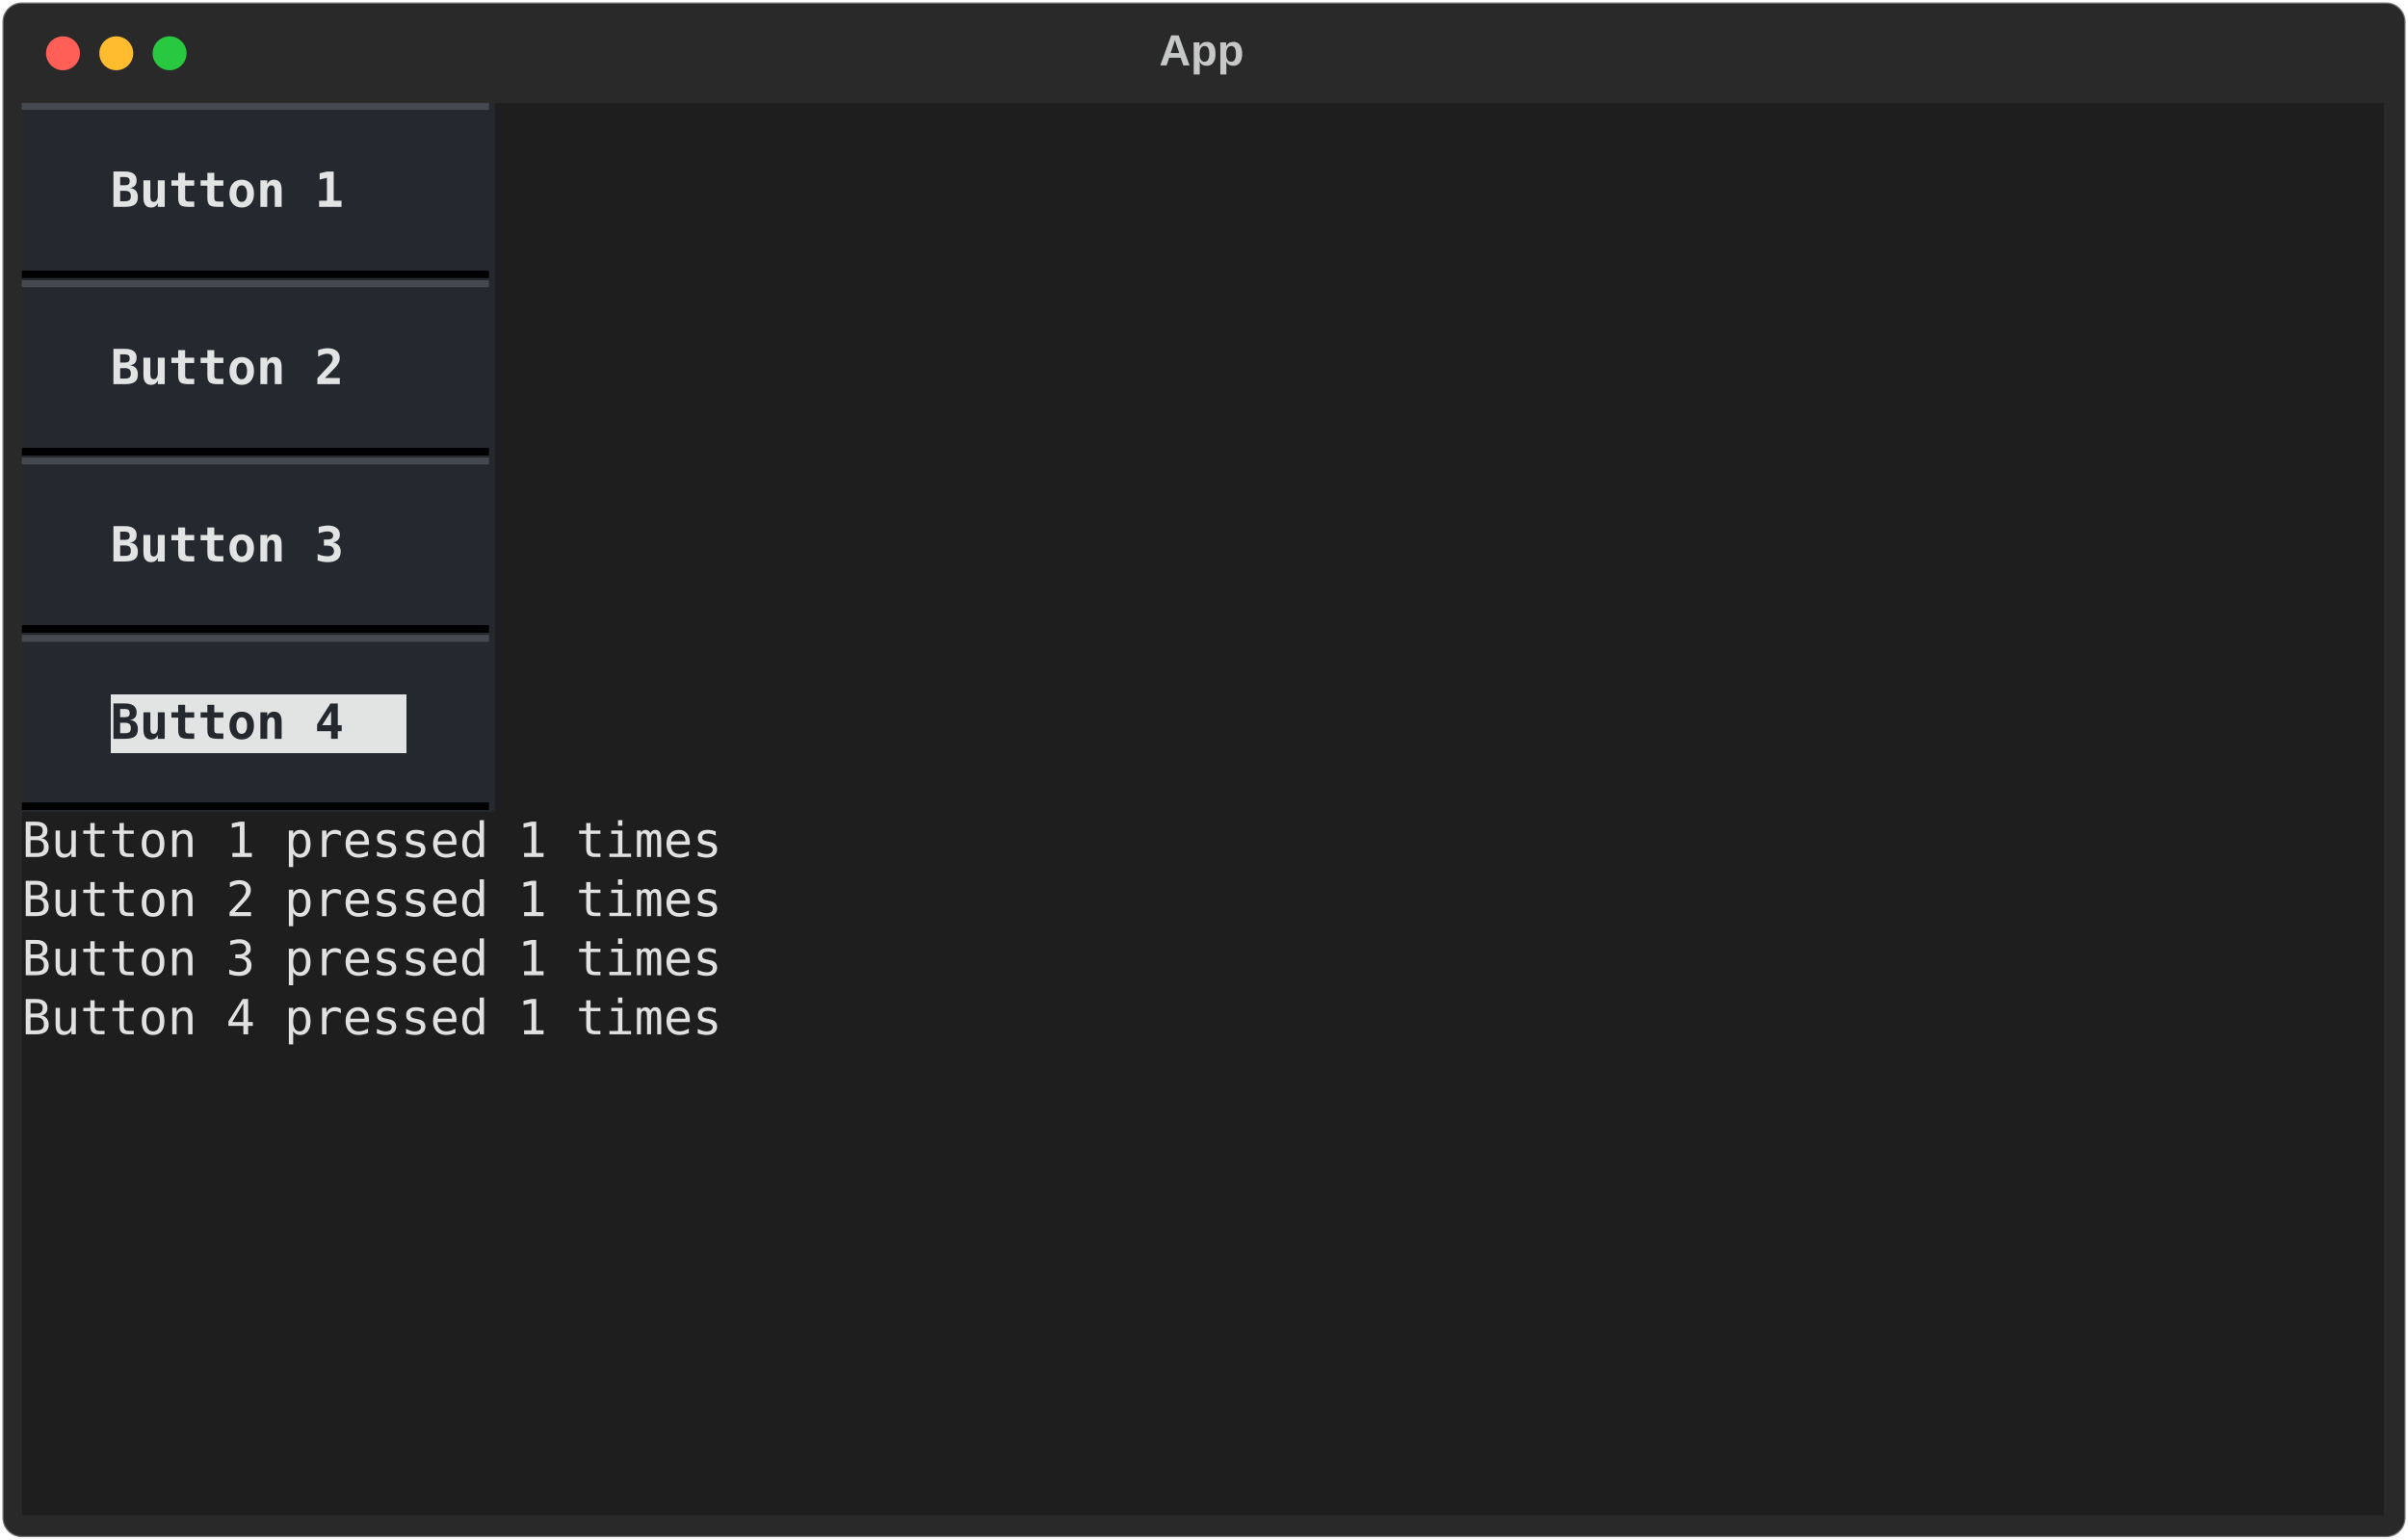
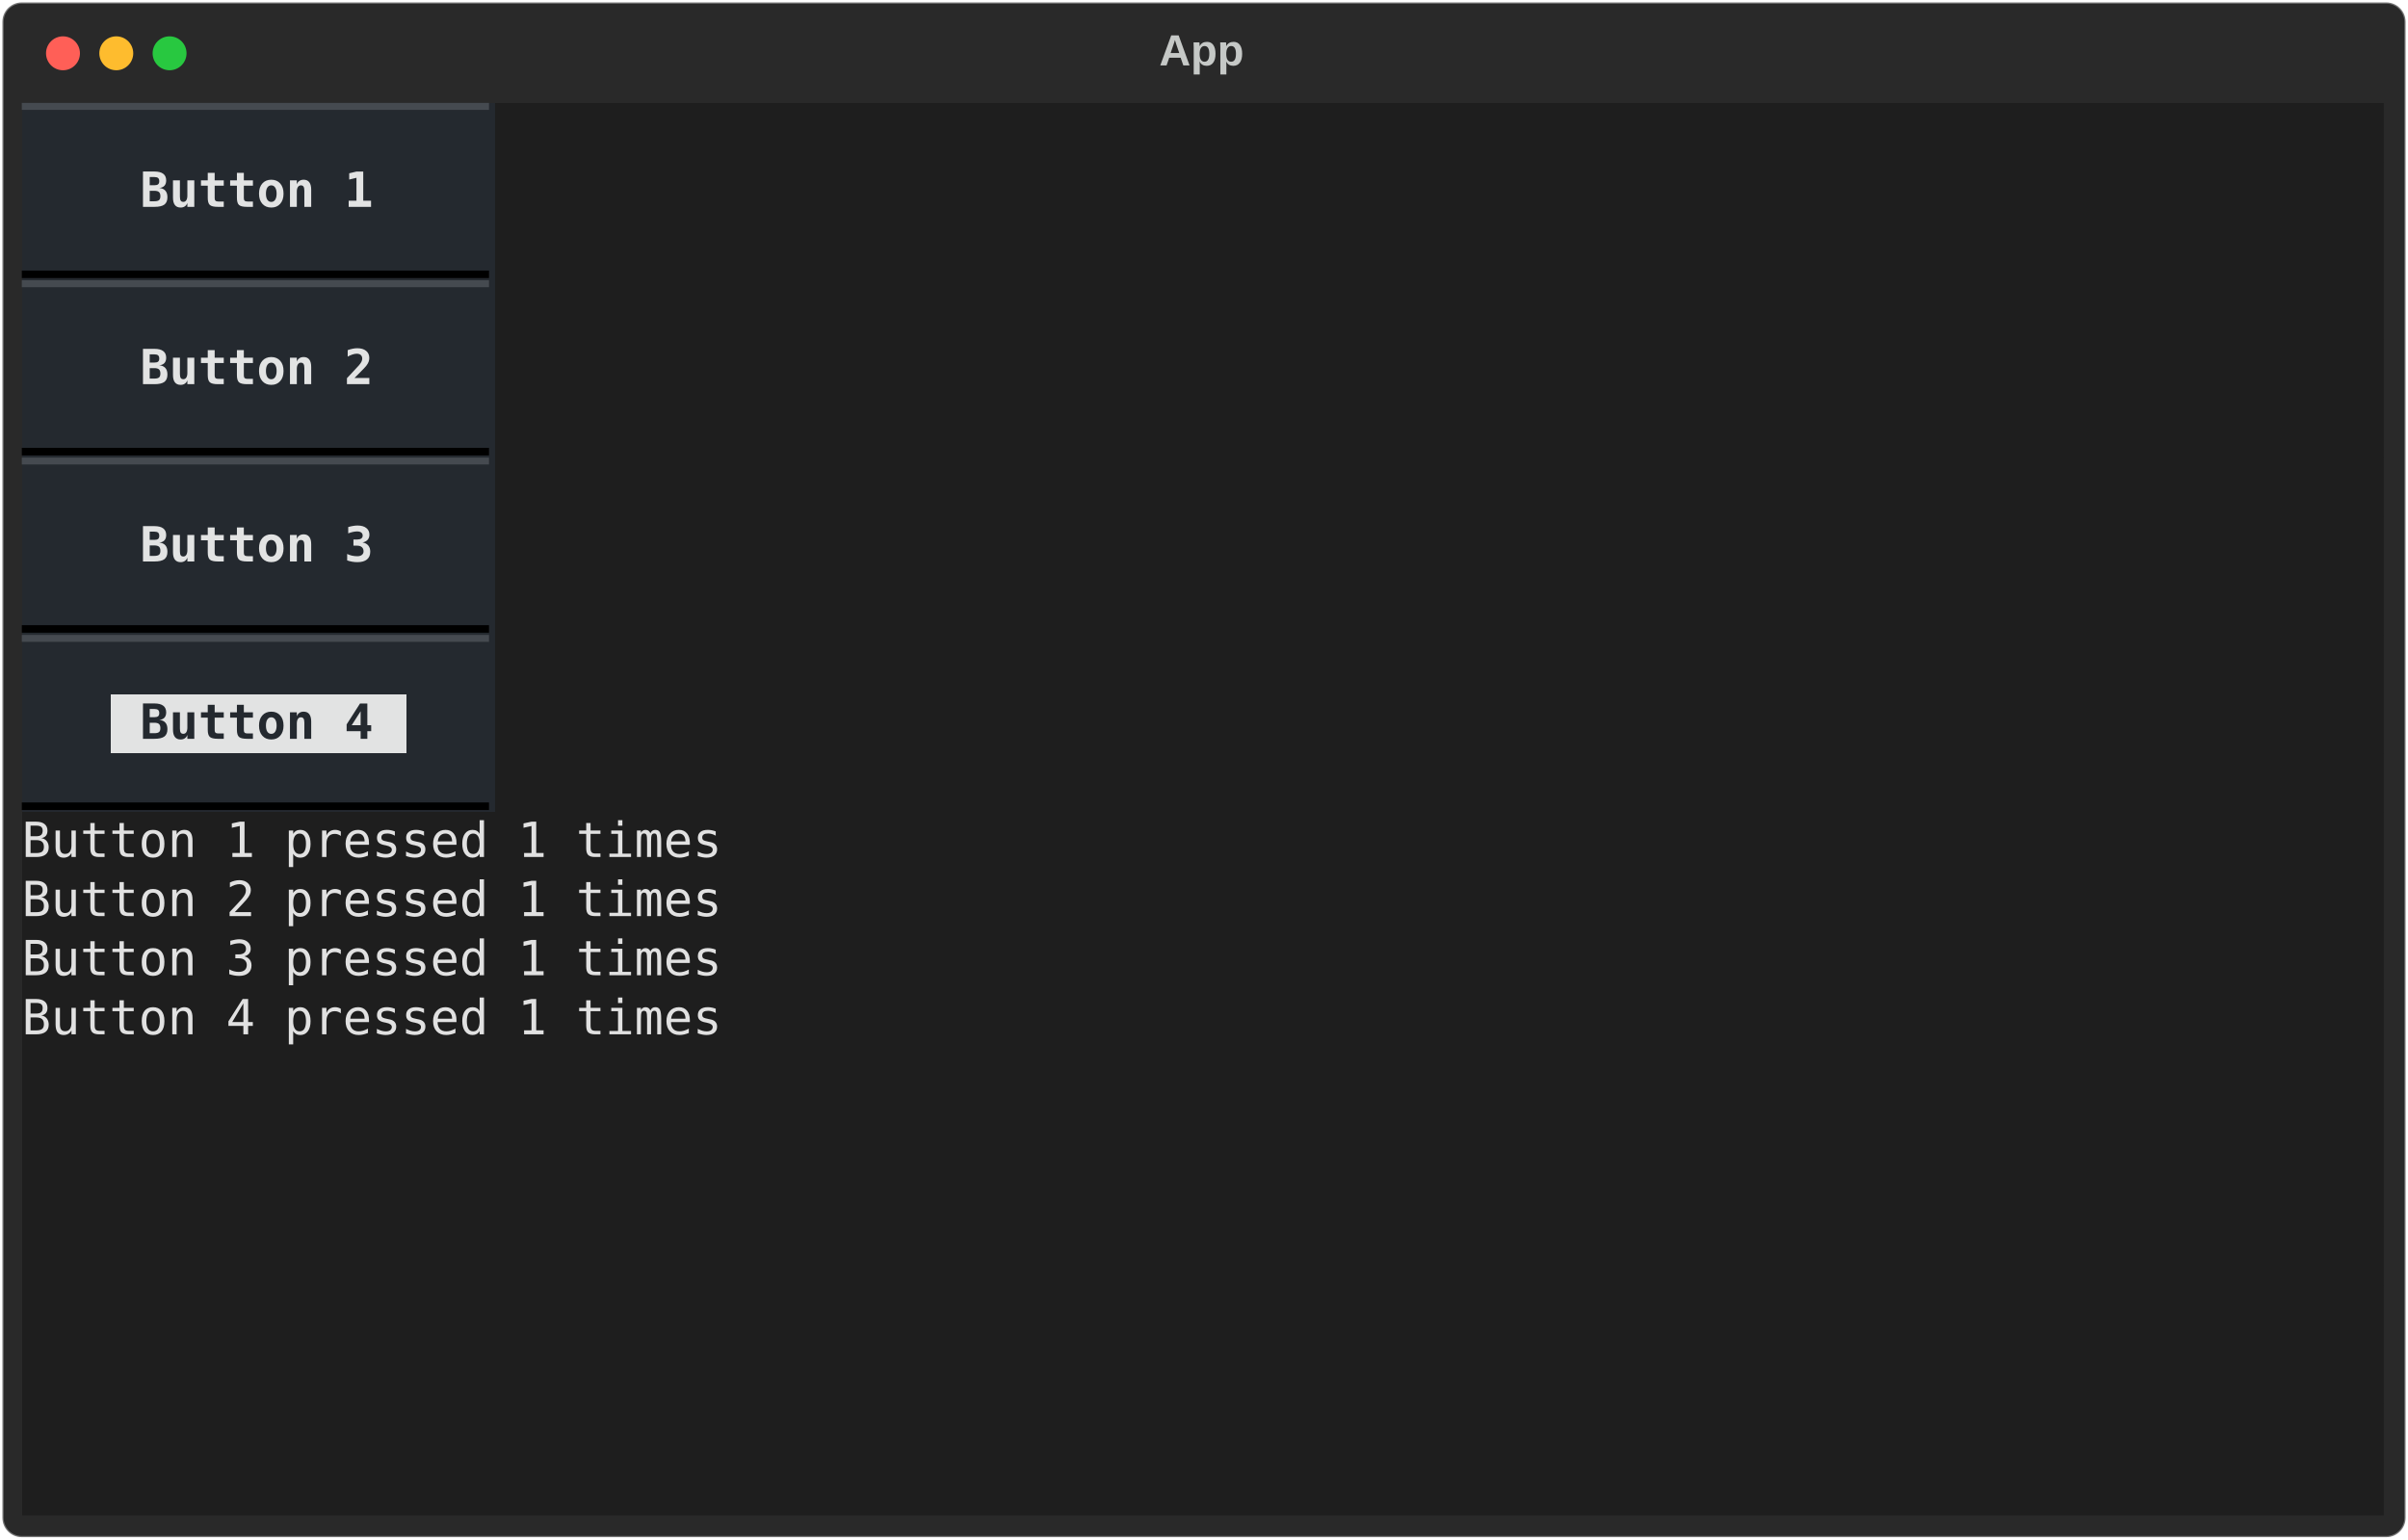
<svg xmlns="http://www.w3.org/2000/svg" class="rich-terminal" viewBox="0 0 994 635.6">
  <style>

    @font-face {
        font-family: "Fira Code";
        src: local("FiraCode-Regular"),
                url("https://cdnjs.cloudflare.com/ajax/libs/firacode/6.2.0/woff2/FiraCode-Regular.woff2") format("woff2"),
                url("https://cdnjs.cloudflare.com/ajax/libs/firacode/6.2.0/woff/FiraCode-Regular.woff") format("woff");
        font-style: normal;
        font-weight: 400;
    }
    @font-face {
        font-family: "Fira Code";
        src: local("FiraCode-Bold"),
                url("https://cdnjs.cloudflare.com/ajax/libs/firacode/6.2.0/woff2/FiraCode-Bold.woff2") format("woff2"),
                url("https://cdnjs.cloudflare.com/ajax/libs/firacode/6.2.0/woff/FiraCode-Bold.woff") format("woff");
        font-style: bold;
        font-weight: 700;
    }

-     .terminal-352652978-matrix {
+     .terminal-330522917-matrix {
        font-family: Fira Code, monospace;
        font-size: 20px;
        line-height: 24.4px;
        font-variant-east-asian: full-width;
    }

-     .terminal-352652978-title {
+     .terminal-330522917-title {
        font-size: 18px;
        font-weight: bold;
        font-family: arial;
    }

-     .terminal-352652978-r1 { fill: #454a50 }
- .terminal-352652978-r2 { fill: #e1e1e1 }
- .terminal-352652978-r3 { fill: #c5c8c6 }
- .terminal-352652978-r4 { fill: #e2e3e3;font-weight: bold }
- .terminal-352652978-r5 { fill: #000000 }
- .terminal-352652978-r6 { fill: #24292f;font-weight: bold }
+     .terminal-330522917-r1 { fill: #454a50 }
+ .terminal-330522917-r2 { fill: #e1e1e1 }
+ .terminal-330522917-r3 { fill: #c5c8c6 }
+ .terminal-330522917-r4 { fill: #e2e3e3;font-weight: bold }
+ .terminal-330522917-r5 { fill: #000000 }
+ .terminal-330522917-r6 { fill: #24292f;font-weight: bold }
    </style>
  <defs>
-     <clipPath id="terminal-352652978-clip-terminal">
+     <clipPath id="terminal-330522917-clip-terminal">
      <rect x="0" y="0" width="975.0" height="584.6" />
    </clipPath>
-     <clipPath id="terminal-352652978-line-0">
+     <clipPath id="terminal-330522917-line-0">
      <rect x="0" y="1.5" width="976" height="24.65" />
    </clipPath>
-     <clipPath id="terminal-352652978-line-1">
+     <clipPath id="terminal-330522917-line-1">
      <rect x="0" y="25.9" width="976" height="24.65" />
    </clipPath>
-     <clipPath id="terminal-352652978-line-2">
+     <clipPath id="terminal-330522917-line-2">
      <rect x="0" y="50.3" width="976" height="24.65" />
    </clipPath>
-     <clipPath id="terminal-352652978-line-3">
+     <clipPath id="terminal-330522917-line-3">
      <rect x="0" y="74.7" width="976" height="24.65" />
    </clipPath>
-     <clipPath id="terminal-352652978-line-4">
+     <clipPath id="terminal-330522917-line-4">
      <rect x="0" y="99.1" width="976" height="24.65" />
    </clipPath>
-     <clipPath id="terminal-352652978-line-5">
+     <clipPath id="terminal-330522917-line-5">
      <rect x="0" y="123.5" width="976" height="24.65" />
    </clipPath>
-     <clipPath id="terminal-352652978-line-6">
+     <clipPath id="terminal-330522917-line-6">
      <rect x="0" y="147.9" width="976" height="24.65" />
    </clipPath>
-     <clipPath id="terminal-352652978-line-7">
+     <clipPath id="terminal-330522917-line-7">
      <rect x="0" y="172.3" width="976" height="24.65" />
    </clipPath>
-     <clipPath id="terminal-352652978-line-8">
+     <clipPath id="terminal-330522917-line-8">
      <rect x="0" y="196.7" width="976" height="24.65" />
    </clipPath>
-     <clipPath id="terminal-352652978-line-9">
+     <clipPath id="terminal-330522917-line-9">
      <rect x="0" y="221.1" width="976" height="24.65" />
    </clipPath>
-     <clipPath id="terminal-352652978-line-10">
+     <clipPath id="terminal-330522917-line-10">
      <rect x="0" y="245.5" width="976" height="24.65" />
    </clipPath>
-     <clipPath id="terminal-352652978-line-11">
+     <clipPath id="terminal-330522917-line-11">
      <rect x="0" y="269.9" width="976" height="24.65" />
    </clipPath>
-     <clipPath id="terminal-352652978-line-12">
+     <clipPath id="terminal-330522917-line-12">
      <rect x="0" y="294.3" width="976" height="24.65" />
    </clipPath>
-     <clipPath id="terminal-352652978-line-13">
+     <clipPath id="terminal-330522917-line-13">
      <rect x="0" y="318.7" width="976" height="24.65" />
    </clipPath>
-     <clipPath id="terminal-352652978-line-14">
+     <clipPath id="terminal-330522917-line-14">
      <rect x="0" y="343.1" width="976" height="24.65" />
    </clipPath>
-     <clipPath id="terminal-352652978-line-15">
+     <clipPath id="terminal-330522917-line-15">
      <rect x="0" y="367.5" width="976" height="24.65" />
    </clipPath>
-     <clipPath id="terminal-352652978-line-16">
+     <clipPath id="terminal-330522917-line-16">
      <rect x="0" y="391.9" width="976" height="24.65" />
    </clipPath>
-     <clipPath id="terminal-352652978-line-17">
+     <clipPath id="terminal-330522917-line-17">
      <rect x="0" y="416.3" width="976" height="24.65" />
    </clipPath>
-     <clipPath id="terminal-352652978-line-18">
+     <clipPath id="terminal-330522917-line-18">
      <rect x="0" y="440.7" width="976" height="24.65" />
    </clipPath>
-     <clipPath id="terminal-352652978-line-19">
+     <clipPath id="terminal-330522917-line-19">
      <rect x="0" y="465.1" width="976" height="24.65" />
    </clipPath>
-     <clipPath id="terminal-352652978-line-20">
+     <clipPath id="terminal-330522917-line-20">
      <rect x="0" y="489.5" width="976" height="24.65" />
    </clipPath>
-     <clipPath id="terminal-352652978-line-21">
+     <clipPath id="terminal-330522917-line-21">
      <rect x="0" y="513.9" width="976" height="24.65" />
    </clipPath>
-     <clipPath id="terminal-352652978-line-22">
+     <clipPath id="terminal-330522917-line-22">
      <rect x="0" y="538.3" width="976" height="24.65" />
    </clipPath>
  </defs>
  <rect fill="#292929" stroke="rgba(255,255,255,0.35)" stroke-width="1" x="1" y="1" width="992" height="633.6" rx="8" />
-   <text class="terminal-352652978-title" fill="#c5c8c6" text-anchor="middle" x="496" y="27">App</text>
+   <text class="terminal-330522917-title" fill="#c5c8c6" text-anchor="middle" x="496" y="27">App</text>
  <g transform="translate(26,22)">
    <circle cx="0" cy="0" r="7" fill="#ff5f57" />
    <circle cx="22" cy="0" r="7" fill="#febc2e" />
    <circle cx="44" cy="0" r="7" fill="#28c840" />
  </g>
-   <g transform="translate(9, 41)" clip-path="url(#terminal-352652978-clip-terminal)">
+   <g transform="translate(9, 41)" clip-path="url(#terminal-330522917-clip-terminal)">
    <rect fill="#24292f" x="0" y="1.5" width="195.2" height="24.65" shape-rendering="crispEdges" />
    <rect fill="#1e1e1e" x="195.2" y="1.5" width="780.8" height="24.65" shape-rendering="crispEdges" />
    <rect fill="#24292f" x="0" y="25.9" width="36.6" height="24.65" shape-rendering="crispEdges" />
-     <rect fill="#24292f" x="36.6" y="25.9" width="122" height="24.65" shape-rendering="crispEdges" />
+     <rect fill="#24292f" x="36.6" y="25.9" width="12.2" height="24.65" shape-rendering="crispEdges" />
+     <rect fill="#24292f" x="48.8" y="25.9" width="97.6" height="24.65" shape-rendering="crispEdges" />
+     <rect fill="#24292f" x="146.4" y="25.9" width="12.2" height="24.65" shape-rendering="crispEdges" />
    <rect fill="#24292f" x="158.6" y="25.9" width="36.6" height="24.65" shape-rendering="crispEdges" />
    <rect fill="#1e1e1e" x="195.2" y="25.9" width="780.8" height="24.65" shape-rendering="crispEdges" />
    <rect fill="#24292f" x="0" y="50.3" width="195.2" height="24.65" shape-rendering="crispEdges" />
    <rect fill="#1e1e1e" x="195.2" y="50.3" width="780.8" height="24.65" shape-rendering="crispEdges" />
    <rect fill="#24292f" x="0" y="74.7" width="195.2" height="24.65" shape-rendering="crispEdges" />
    <rect fill="#1e1e1e" x="195.2" y="74.7" width="780.8" height="24.65" shape-rendering="crispEdges" />
    <rect fill="#24292f" x="0" y="99.1" width="36.6" height="24.65" shape-rendering="crispEdges" />
-     <rect fill="#24292f" x="36.6" y="99.1" width="122" height="24.65" shape-rendering="crispEdges" />
+     <rect fill="#24292f" x="36.6" y="99.1" width="12.2" height="24.65" shape-rendering="crispEdges" />
+     <rect fill="#24292f" x="48.8" y="99.1" width="97.6" height="24.65" shape-rendering="crispEdges" />
+     <rect fill="#24292f" x="146.4" y="99.1" width="12.2" height="24.65" shape-rendering="crispEdges" />
    <rect fill="#24292f" x="158.6" y="99.1" width="36.6" height="24.65" shape-rendering="crispEdges" />
    <rect fill="#1e1e1e" x="195.2" y="99.1" width="780.8" height="24.65" shape-rendering="crispEdges" />
    <rect fill="#24292f" x="0" y="123.5" width="195.2" height="24.65" shape-rendering="crispEdges" />
    <rect fill="#1e1e1e" x="195.2" y="123.5" width="780.8" height="24.65" shape-rendering="crispEdges" />
    <rect fill="#24292f" x="0" y="147.9" width="195.2" height="24.65" shape-rendering="crispEdges" />
    <rect fill="#1e1e1e" x="195.2" y="147.9" width="780.8" height="24.65" shape-rendering="crispEdges" />
    <rect fill="#24292f" x="0" y="172.3" width="36.6" height="24.65" shape-rendering="crispEdges" />
-     <rect fill="#24292f" x="36.6" y="172.3" width="122" height="24.65" shape-rendering="crispEdges" />
+     <rect fill="#24292f" x="36.6" y="172.3" width="12.2" height="24.65" shape-rendering="crispEdges" />
+     <rect fill="#24292f" x="48.8" y="172.3" width="97.6" height="24.65" shape-rendering="crispEdges" />
+     <rect fill="#24292f" x="146.4" y="172.3" width="12.2" height="24.65" shape-rendering="crispEdges" />
    <rect fill="#24292f" x="158.6" y="172.3" width="36.6" height="24.65" shape-rendering="crispEdges" />
    <rect fill="#1e1e1e" x="195.2" y="172.3" width="780.8" height="24.65" shape-rendering="crispEdges" />
    <rect fill="#24292f" x="0" y="196.7" width="195.2" height="24.65" shape-rendering="crispEdges" />
    <rect fill="#1e1e1e" x="195.2" y="196.7" width="780.8" height="24.65" shape-rendering="crispEdges" />
    <rect fill="#24292f" x="0" y="221.1" width="195.2" height="24.65" shape-rendering="crispEdges" />
    <rect fill="#1e1e1e" x="195.2" y="221.1" width="780.8" height="24.65" shape-rendering="crispEdges" />
    <rect fill="#24292f" x="0" y="245.5" width="36.6" height="24.65" shape-rendering="crispEdges" />
-     <rect fill="#e2e3e3" x="36.6" y="245.5" width="122" height="24.65" shape-rendering="crispEdges" />
+     <rect fill="#e2e3e3" x="36.6" y="245.5" width="12.2" height="24.65" shape-rendering="crispEdges" />
+     <rect fill="#e2e3e3" x="48.8" y="245.5" width="97.6" height="24.65" shape-rendering="crispEdges" />
+     <rect fill="#e2e3e3" x="146.4" y="245.5" width="12.2" height="24.65" shape-rendering="crispEdges" />
    <rect fill="#24292f" x="158.6" y="245.5" width="36.6" height="24.65" shape-rendering="crispEdges" />
    <rect fill="#1e1e1e" x="195.2" y="245.5" width="780.8" height="24.65" shape-rendering="crispEdges" />
    <rect fill="#24292f" x="0" y="269.9" width="195.2" height="24.65" shape-rendering="crispEdges" />
    <rect fill="#1e1e1e" x="195.2" y="269.9" width="780.8" height="24.65" shape-rendering="crispEdges" />
-     <rect fill="#1e1e1e" x="0" y="294.3" width="976" height="24.65" shape-rendering="crispEdges" />
-     <rect fill="#1e1e1e" x="0" y="318.7" width="976" height="24.65" shape-rendering="crispEdges" />
-     <rect fill="#1e1e1e" x="0" y="343.1" width="976" height="24.65" shape-rendering="crispEdges" />
-     <rect fill="#1e1e1e" x="0" y="367.5" width="976" height="24.65" shape-rendering="crispEdges" />
+     <rect fill="#1e1e1e" x="0" y="294.3" width="292.8" height="24.65" shape-rendering="crispEdges" />
+     <rect fill="#1e1e1e" x="292.8" y="294.3" width="683.2" height="24.65" shape-rendering="crispEdges" />
+     <rect fill="#1e1e1e" x="0" y="318.7" width="292.8" height="24.65" shape-rendering="crispEdges" />
+     <rect fill="#1e1e1e" x="292.8" y="318.7" width="683.2" height="24.65" shape-rendering="crispEdges" />
+     <rect fill="#1e1e1e" x="0" y="343.1" width="292.8" height="24.65" shape-rendering="crispEdges" />
+     <rect fill="#1e1e1e" x="292.8" y="343.1" width="683.2" height="24.65" shape-rendering="crispEdges" />
+     <rect fill="#1e1e1e" x="0" y="367.5" width="292.8" height="24.65" shape-rendering="crispEdges" />
+     <rect fill="#1e1e1e" x="292.8" y="367.5" width="683.2" height="24.65" shape-rendering="crispEdges" />
    <rect fill="#1e1e1e" x="0" y="391.9" width="976" height="24.65" shape-rendering="crispEdges" />
    <rect fill="#1e1e1e" x="0" y="416.3" width="976" height="24.65" shape-rendering="crispEdges" />
    <rect fill="#1e1e1e" x="0" y="440.7" width="976" height="24.65" shape-rendering="crispEdges" />
    <rect fill="#1e1e1e" x="0" y="465.1" width="976" height="24.65" shape-rendering="crispEdges" />
    <rect fill="#1e1e1e" x="0" y="489.5" width="976" height="24.65" shape-rendering="crispEdges" />
    <rect fill="#1e1e1e" x="0" y="513.9" width="976" height="24.65" shape-rendering="crispEdges" />
    <rect fill="#1e1e1e" x="0" y="538.3" width="976" height="24.65" shape-rendering="crispEdges" />
    <rect fill="#1e1e1e" x="0" y="562.7" width="976" height="24.65" shape-rendering="crispEdges" />
-     <g class="terminal-352652978-matrix">
-       <text class="terminal-352652978-r1" x="0" y="20" textLength="195.2" clip-path="url(#terminal-352652978-line-0)">▔▔▔▔▔▔▔▔▔▔▔▔▔▔▔▔</text>
-       <text class="terminal-352652978-r3" x="976" y="20" textLength="12.2" clip-path="url(#terminal-352652978-line-0)">
- </text>
-       <text class="terminal-352652978-r4" x="36.6" y="44.4" textLength="122" clip-path="url(#terminal-352652978-line-1)"> Button 1 </text>
-       <text class="terminal-352652978-r3" x="976" y="44.4" textLength="12.2" clip-path="url(#terminal-352652978-line-1)">
- </text>
-       <text class="terminal-352652978-r5" x="0" y="68.8" textLength="195.2" clip-path="url(#terminal-352652978-line-2)">▁▁▁▁▁▁▁▁▁▁▁▁▁▁▁▁</text>
-       <text class="terminal-352652978-r3" x="976" y="68.8" textLength="12.2" clip-path="url(#terminal-352652978-line-2)">
- </text>
-       <text class="terminal-352652978-r1" x="0" y="93.2" textLength="195.2" clip-path="url(#terminal-352652978-line-3)">▔▔▔▔▔▔▔▔▔▔▔▔▔▔▔▔</text>
-       <text class="terminal-352652978-r3" x="976" y="93.2" textLength="12.2" clip-path="url(#terminal-352652978-line-3)">
- </text>
-       <text class="terminal-352652978-r4" x="36.6" y="117.6" textLength="122" clip-path="url(#terminal-352652978-line-4)"> Button 2 </text>
-       <text class="terminal-352652978-r3" x="976" y="117.6" textLength="12.2" clip-path="url(#terminal-352652978-line-4)">
- </text>
-       <text class="terminal-352652978-r5" x="0" y="142" textLength="195.2" clip-path="url(#terminal-352652978-line-5)">▁▁▁▁▁▁▁▁▁▁▁▁▁▁▁▁</text>
-       <text class="terminal-352652978-r3" x="976" y="142" textLength="12.2" clip-path="url(#terminal-352652978-line-5)">
- </text>
-       <text class="terminal-352652978-r1" x="0" y="166.4" textLength="195.2" clip-path="url(#terminal-352652978-line-6)">▔▔▔▔▔▔▔▔▔▔▔▔▔▔▔▔</text>
-       <text class="terminal-352652978-r3" x="976" y="166.4" textLength="12.2" clip-path="url(#terminal-352652978-line-6)">
- </text>
-       <text class="terminal-352652978-r4" x="36.6" y="190.8" textLength="122" clip-path="url(#terminal-352652978-line-7)"> Button 3 </text>
-       <text class="terminal-352652978-r3" x="976" y="190.8" textLength="12.2" clip-path="url(#terminal-352652978-line-7)">
- </text>
-       <text class="terminal-352652978-r5" x="0" y="215.2" textLength="195.2" clip-path="url(#terminal-352652978-line-8)">▁▁▁▁▁▁▁▁▁▁▁▁▁▁▁▁</text>
-       <text class="terminal-352652978-r3" x="976" y="215.2" textLength="12.2" clip-path="url(#terminal-352652978-line-8)">
- </text>
-       <text class="terminal-352652978-r1" x="0" y="239.6" textLength="195.2" clip-path="url(#terminal-352652978-line-9)">▔▔▔▔▔▔▔▔▔▔▔▔▔▔▔▔</text>
-       <text class="terminal-352652978-r3" x="976" y="239.6" textLength="12.2" clip-path="url(#terminal-352652978-line-9)">
- </text>
-       <text class="terminal-352652978-r6" x="36.6" y="264" textLength="122" clip-path="url(#terminal-352652978-line-10)"> Button 4 </text>
-       <text class="terminal-352652978-r3" x="976" y="264" textLength="12.2" clip-path="url(#terminal-352652978-line-10)">
- </text>
-       <text class="terminal-352652978-r5" x="0" y="288.4" textLength="195.2" clip-path="url(#terminal-352652978-line-11)">▁▁▁▁▁▁▁▁▁▁▁▁▁▁▁▁</text>
-       <text class="terminal-352652978-r3" x="976" y="288.4" textLength="12.2" clip-path="url(#terminal-352652978-line-11)">
- </text>
-       <text class="terminal-352652978-r2" x="0" y="312.8" textLength="976" clip-path="url(#terminal-352652978-line-12)">Button 1 pressed 1 times                                                        </text>
-       <text class="terminal-352652978-r3" x="976" y="312.8" textLength="12.2" clip-path="url(#terminal-352652978-line-12)">
- </text>
-       <text class="terminal-352652978-r2" x="0" y="337.2" textLength="976" clip-path="url(#terminal-352652978-line-13)">Button 2 pressed 1 times                                                        </text>
-       <text class="terminal-352652978-r3" x="976" y="337.2" textLength="12.2" clip-path="url(#terminal-352652978-line-13)">
- </text>
-       <text class="terminal-352652978-r2" x="0" y="361.6" textLength="976" clip-path="url(#terminal-352652978-line-14)">Button 3 pressed 1 times                                                        </text>
-       <text class="terminal-352652978-r3" x="976" y="361.6" textLength="12.2" clip-path="url(#terminal-352652978-line-14)">
- </text>
-       <text class="terminal-352652978-r2" x="0" y="386" textLength="976" clip-path="url(#terminal-352652978-line-15)">Button 4 pressed 1 times                                                        </text>
-       <text class="terminal-352652978-r3" x="976" y="386" textLength="12.2" clip-path="url(#terminal-352652978-line-15)">
- </text>
-       <text class="terminal-352652978-r3" x="976" y="410.4" textLength="12.2" clip-path="url(#terminal-352652978-line-16)">
- </text>
-       <text class="terminal-352652978-r3" x="976" y="434.8" textLength="12.2" clip-path="url(#terminal-352652978-line-17)">
- </text>
-       <text class="terminal-352652978-r3" x="976" y="459.2" textLength="12.2" clip-path="url(#terminal-352652978-line-18)">
- </text>
-       <text class="terminal-352652978-r3" x="976" y="483.6" textLength="12.2" clip-path="url(#terminal-352652978-line-19)">
- </text>
-       <text class="terminal-352652978-r3" x="976" y="508" textLength="12.2" clip-path="url(#terminal-352652978-line-20)">
- </text>
-       <text class="terminal-352652978-r3" x="976" y="532.4" textLength="12.2" clip-path="url(#terminal-352652978-line-21)">
- </text>
-       <text class="terminal-352652978-r3" x="976" y="556.8" textLength="12.2" clip-path="url(#terminal-352652978-line-22)">
+     <g class="terminal-330522917-matrix">
+       <text class="terminal-330522917-r1" x="0" y="20" textLength="195.2" clip-path="url(#terminal-330522917-line-0)">▔▔▔▔▔▔▔▔▔▔▔▔▔▔▔▔</text>
+       <text class="terminal-330522917-r3" x="976" y="20" textLength="12.2" clip-path="url(#terminal-330522917-line-0)">
+ </text>
+       <text class="terminal-330522917-r4" x="48.8" y="44.4" textLength="97.6" clip-path="url(#terminal-330522917-line-1)">Button 1</text>
+       <text class="terminal-330522917-r3" x="976" y="44.4" textLength="12.2" clip-path="url(#terminal-330522917-line-1)">
+ </text>
+       <text class="terminal-330522917-r5" x="0" y="68.8" textLength="195.2" clip-path="url(#terminal-330522917-line-2)">▁▁▁▁▁▁▁▁▁▁▁▁▁▁▁▁</text>
+       <text class="terminal-330522917-r3" x="976" y="68.8" textLength="12.2" clip-path="url(#terminal-330522917-line-2)">
+ </text>
+       <text class="terminal-330522917-r1" x="0" y="93.2" textLength="195.2" clip-path="url(#terminal-330522917-line-3)">▔▔▔▔▔▔▔▔▔▔▔▔▔▔▔▔</text>
+       <text class="terminal-330522917-r3" x="976" y="93.2" textLength="12.2" clip-path="url(#terminal-330522917-line-3)">
+ </text>
+       <text class="terminal-330522917-r4" x="48.8" y="117.6" textLength="97.6" clip-path="url(#terminal-330522917-line-4)">Button 2</text>
+       <text class="terminal-330522917-r3" x="976" y="117.6" textLength="12.2" clip-path="url(#terminal-330522917-line-4)">
+ </text>
+       <text class="terminal-330522917-r5" x="0" y="142" textLength="195.2" clip-path="url(#terminal-330522917-line-5)">▁▁▁▁▁▁▁▁▁▁▁▁▁▁▁▁</text>
+       <text class="terminal-330522917-r3" x="976" y="142" textLength="12.2" clip-path="url(#terminal-330522917-line-5)">
+ </text>
+       <text class="terminal-330522917-r1" x="0" y="166.4" textLength="195.2" clip-path="url(#terminal-330522917-line-6)">▔▔▔▔▔▔▔▔▔▔▔▔▔▔▔▔</text>
+       <text class="terminal-330522917-r3" x="976" y="166.4" textLength="12.2" clip-path="url(#terminal-330522917-line-6)">
+ </text>
+       <text class="terminal-330522917-r4" x="48.8" y="190.8" textLength="97.6" clip-path="url(#terminal-330522917-line-7)">Button 3</text>
+       <text class="terminal-330522917-r3" x="976" y="190.8" textLength="12.2" clip-path="url(#terminal-330522917-line-7)">
+ </text>
+       <text class="terminal-330522917-r5" x="0" y="215.2" textLength="195.2" clip-path="url(#terminal-330522917-line-8)">▁▁▁▁▁▁▁▁▁▁▁▁▁▁▁▁</text>
+       <text class="terminal-330522917-r3" x="976" y="215.2" textLength="12.2" clip-path="url(#terminal-330522917-line-8)">
+ </text>
+       <text class="terminal-330522917-r1" x="0" y="239.6" textLength="195.2" clip-path="url(#terminal-330522917-line-9)">▔▔▔▔▔▔▔▔▔▔▔▔▔▔▔▔</text>
+       <text class="terminal-330522917-r3" x="976" y="239.6" textLength="12.2" clip-path="url(#terminal-330522917-line-9)">
+ </text>
+       <text class="terminal-330522917-r6" x="48.8" y="264" textLength="97.6" clip-path="url(#terminal-330522917-line-10)">Button 4</text>
+       <text class="terminal-330522917-r3" x="976" y="264" textLength="12.2" clip-path="url(#terminal-330522917-line-10)">
+ </text>
+       <text class="terminal-330522917-r5" x="0" y="288.4" textLength="195.2" clip-path="url(#terminal-330522917-line-11)">▁▁▁▁▁▁▁▁▁▁▁▁▁▁▁▁</text>
+       <text class="terminal-330522917-r3" x="976" y="288.4" textLength="12.2" clip-path="url(#terminal-330522917-line-11)">
+ </text>
+       <text class="terminal-330522917-r2" x="0" y="312.8" textLength="292.8" clip-path="url(#terminal-330522917-line-12)">Button 1 pressed 1 times</text>
+       <text class="terminal-330522917-r3" x="976" y="312.8" textLength="12.2" clip-path="url(#terminal-330522917-line-12)">
+ </text>
+       <text class="terminal-330522917-r2" x="0" y="337.2" textLength="292.8" clip-path="url(#terminal-330522917-line-13)">Button 2 pressed 1 times</text>
+       <text class="terminal-330522917-r3" x="976" y="337.2" textLength="12.2" clip-path="url(#terminal-330522917-line-13)">
+ </text>
+       <text class="terminal-330522917-r2" x="0" y="361.6" textLength="292.8" clip-path="url(#terminal-330522917-line-14)">Button 3 pressed 1 times</text>
+       <text class="terminal-330522917-r3" x="976" y="361.6" textLength="12.2" clip-path="url(#terminal-330522917-line-14)">
+ </text>
+       <text class="terminal-330522917-r2" x="0" y="386" textLength="292.8" clip-path="url(#terminal-330522917-line-15)">Button 4 pressed 1 times</text>
+       <text class="terminal-330522917-r3" x="976" y="386" textLength="12.2" clip-path="url(#terminal-330522917-line-15)">
+ </text>
+       <text class="terminal-330522917-r3" x="976" y="410.4" textLength="12.2" clip-path="url(#terminal-330522917-line-16)">
+ </text>
+       <text class="terminal-330522917-r3" x="976" y="434.8" textLength="12.2" clip-path="url(#terminal-330522917-line-17)">
+ </text>
+       <text class="terminal-330522917-r3" x="976" y="459.2" textLength="12.2" clip-path="url(#terminal-330522917-line-18)">
+ </text>
+       <text class="terminal-330522917-r3" x="976" y="483.6" textLength="12.2" clip-path="url(#terminal-330522917-line-19)">
+ </text>
+       <text class="terminal-330522917-r3" x="976" y="508" textLength="12.2" clip-path="url(#terminal-330522917-line-20)">
+ </text>
+       <text class="terminal-330522917-r3" x="976" y="532.4" textLength="12.2" clip-path="url(#terminal-330522917-line-21)">
+ </text>
+       <text class="terminal-330522917-r3" x="976" y="556.8" textLength="12.2" clip-path="url(#terminal-330522917-line-22)">
</text>
    </g>
  </g>
</svg>
